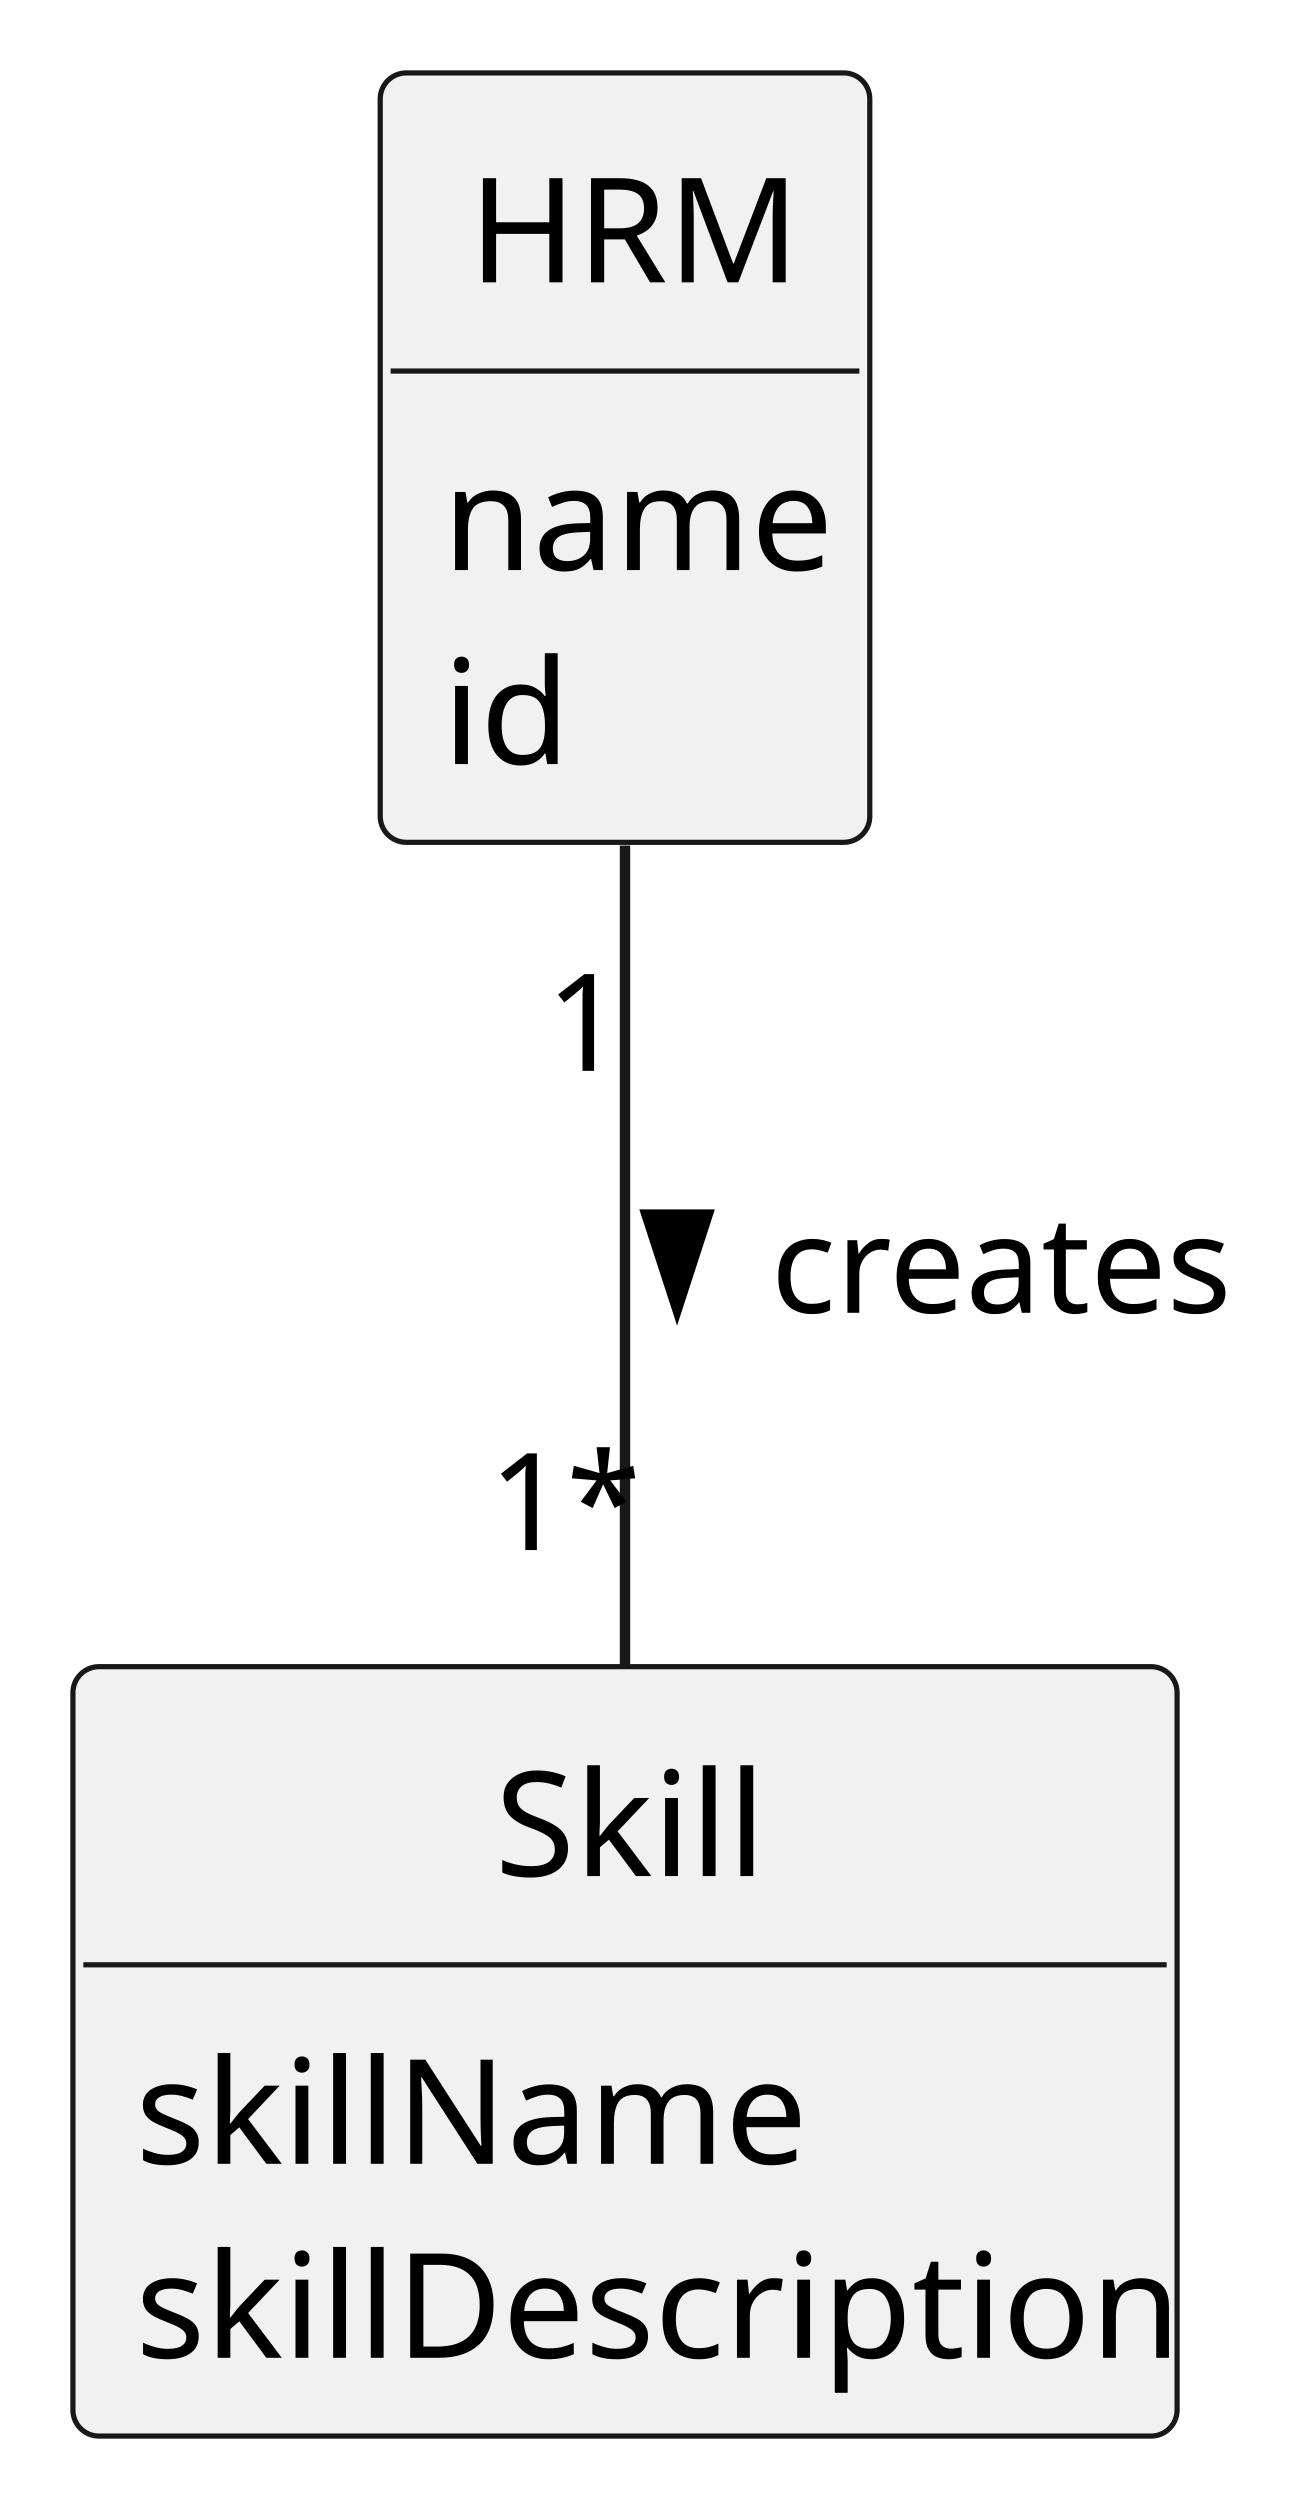
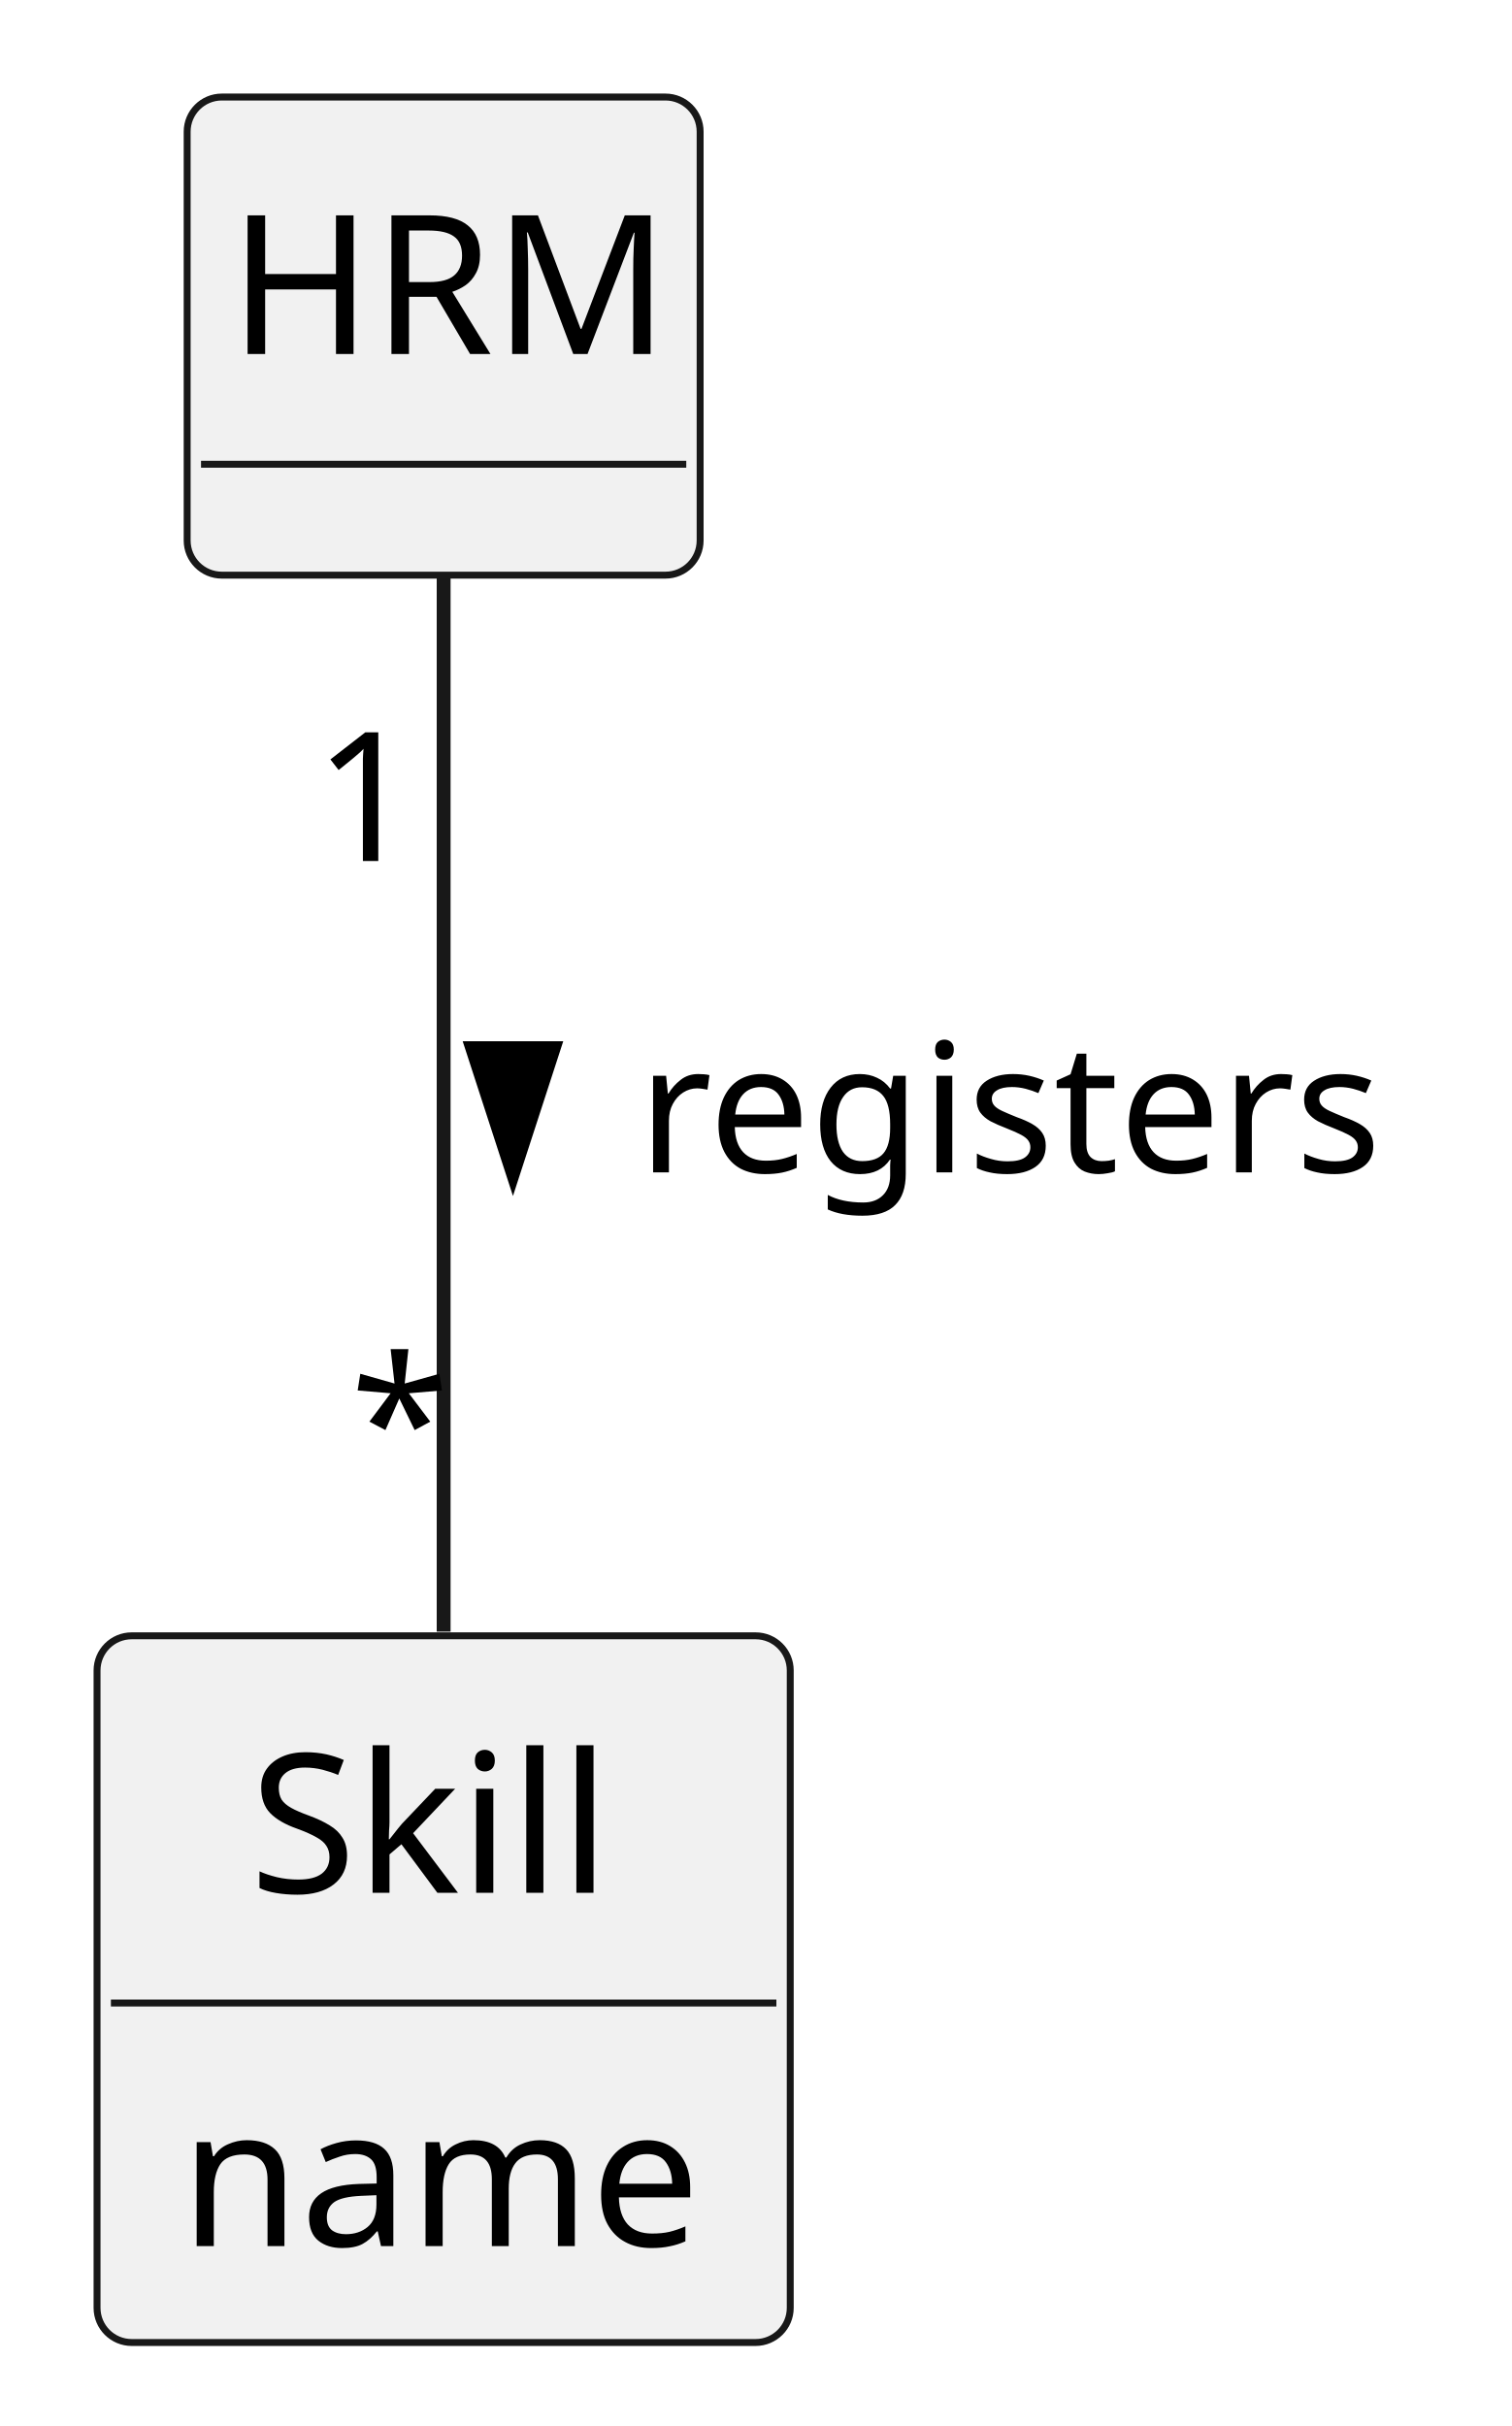
- <svg xmlns="http://www.w3.org/2000/svg" contentStyleType="text/css" height="240px" preserveAspectRatio="none" style="width:125px;height:240px;background:#FFFFFF;" version="1.1" viewBox="0 0 125 240" width="125px" zoomAndPan="magnify">
+ <svg xmlns="http://www.w3.org/2000/svg" contentStyleType="text/css" height="175px" preserveAspectRatio="none" style="width:109px;height:175px;background:#FFFFFF;" version="1.1" viewBox="0 0 109 175" width="109px" zoomAndPan="magnify">
  <defs />
  <g>
    <g id="elem_HRM">
-       <rect codeLine="16" fill="#F1F1F1" height="73.863" id="HRM" rx="2.5" ry="2.5" style="stroke:#181818;stroke-width:0.5;" width="47" x="36.5" y="7" />
-       <text fill="#000000" font-family="sans-serif" font-size="14" lengthAdjust="spacing" textLength="30" x="45" y="27.107">HRM</text>
-       <line style="stroke:#181818;stroke-width:0.5;" x1="37.5" x2="82.5" y1="35.621" y2="35.621" />
-       <text fill="#000000" font-family="sans-serif" font-size="14" lengthAdjust="spacing" textLength="35" x="42.5" y="54.728">name</text>
-       <text fill="#000000" font-family="sans-serif" font-size="14" lengthAdjust="spacing" textLength="11" x="42.5" y="73.35">id</text>
+       <rect codeLine="16" fill="#F1F1F1" height="34.488" id="HRM" rx="2.5" ry="2.5" style="stroke:#181818;stroke-width:0.5;" width="37" x="13.5" y="7" />
+       <text fill="#000000" font-family="sans-serif" font-size="14" lengthAdjust="spacing" textLength="31" x="16.5" y="25.535">HRM</text>
+       <line style="stroke:#181818;stroke-width:0.5;" x1="14.5" x2="49.5" y1="33.488" y2="33.488" />
    </g>
    <g id="elem_Skill">
-       <rect codeLine="21" fill="#F1F1F1" height="73.863" id="Skill" rx="2.5" ry="2.5" style="stroke:#181818;stroke-width:0.5;" width="106" x="7" y="160" />
-       <text fill="#000000" font-family="sans-serif" font-size="14" lengthAdjust="spacing" textLength="25" x="47.5" y="180.107">Skill</text>
-       <line style="stroke:#181818;stroke-width:0.5;" x1="8" x2="112" y1="188.621" y2="188.621" />
-       <text fill="#000000" font-family="sans-serif" font-size="14" lengthAdjust="spacing" textLength="59" x="13" y="207.728">skillName</text>
-       <text fill="#000000" font-family="sans-serif" font-size="14" lengthAdjust="spacing" textLength="94" x="13" y="226.35">skillDescription</text>
+       <rect codeLine="19" fill="#F1F1F1" height="50.977" id="Skill" rx="2.5" ry="2.5" style="stroke:#181818;stroke-width:0.5;" width="50" x="7" y="118" />
+       <text fill="#000000" font-family="sans-serif" font-size="14" lengthAdjust="spacing" textLength="28" x="18" y="136.535">Skill</text>
+       <line style="stroke:#181818;stroke-width:0.5;" x1="8" x2="56" y1="144.488" y2="144.488" />
+       <text fill="#000000" font-family="sans-serif" font-size="14" lengthAdjust="spacing" textLength="38" x="13" y="162.023">name</text>
    </g>
    <g id="link_HRM_Skill">
-       <path codeLine="27" d="M60,81.17 C60,104.99 60,136.05 60,159.87 " fill="none" id="HRM-Skill" style="stroke:#181818;stroke-width:1.0;" />
-       <polygon fill="#000000" points="65,125.645,67.939,116.6,62.061,116.6,65,125.645" style="stroke:#000000;stroke-width:1.0;" />
-       <text fill="#000000" font-family="sans-serif" font-size="13" lengthAdjust="spacing" textLength="43" x="74" y="126.028">creates</text>
-       <text fill="#000000" font-family="sans-serif" font-size="13" lengthAdjust="spacing" textLength="7" x="52.42" y="102.798">1</text>
-       <text fill="#000000" font-family="sans-serif" font-size="13" lengthAdjust="spacing" textLength="12" x="46.931" y="148.809">1*</text>
+       <path codeLine="23" d="M32,41.34 C32,61.14 32,94.7 32,117.7 " fill="none" id="HRM-Skill" style="stroke:#181818;stroke-width:1.0;" />
+       <polygon fill="#000000" points="37,84.655,39.939,75.61,34.061,75.61,37,84.655" style="stroke:#000000;stroke-width:1.0;" />
+       <text fill="#000000" font-family="sans-serif" font-size="13" lengthAdjust="spacing" textLength="55" x="46" y="84.568">registers</text>
+       <text fill="#000000" font-family="sans-serif" font-size="13" lengthAdjust="spacing" textLength="8" x="22.675" y="62.107">1</text>
+       <text fill="#000000" font-family="sans-serif" font-size="13" lengthAdjust="spacing" textLength="6" x="25.269" y="107.192">*</text>
    </g>
  </g>
</svg>
